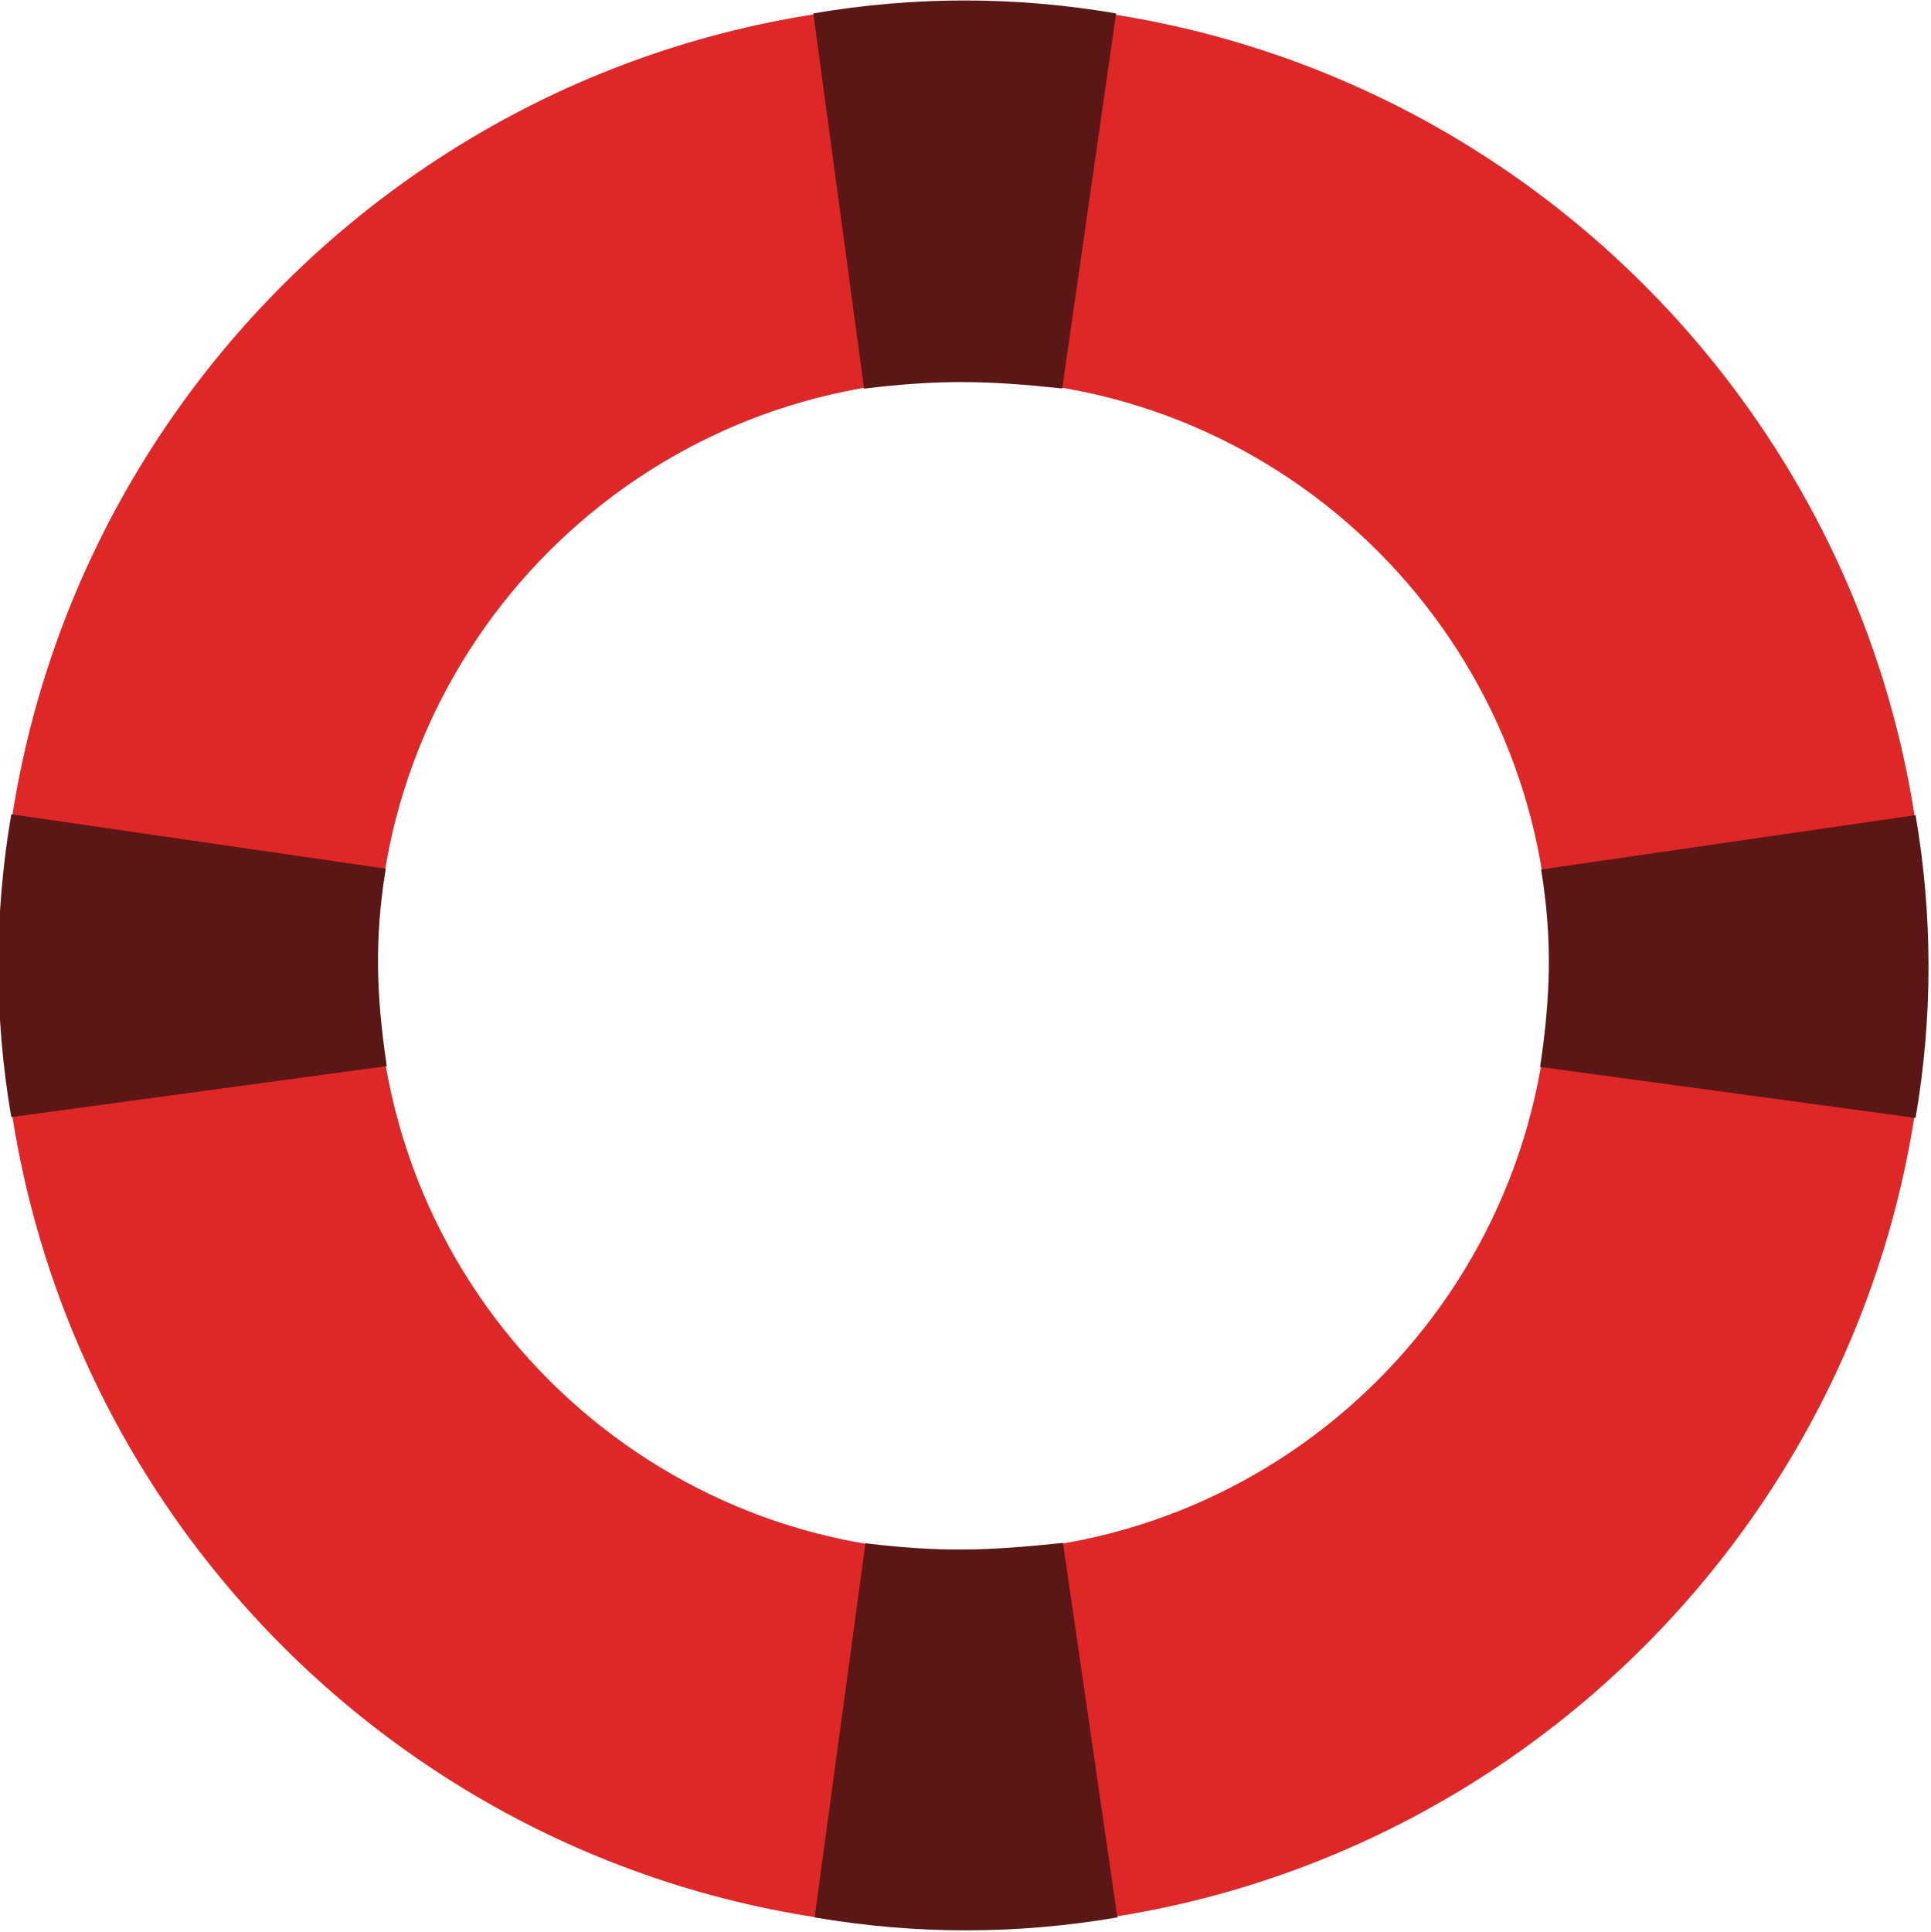
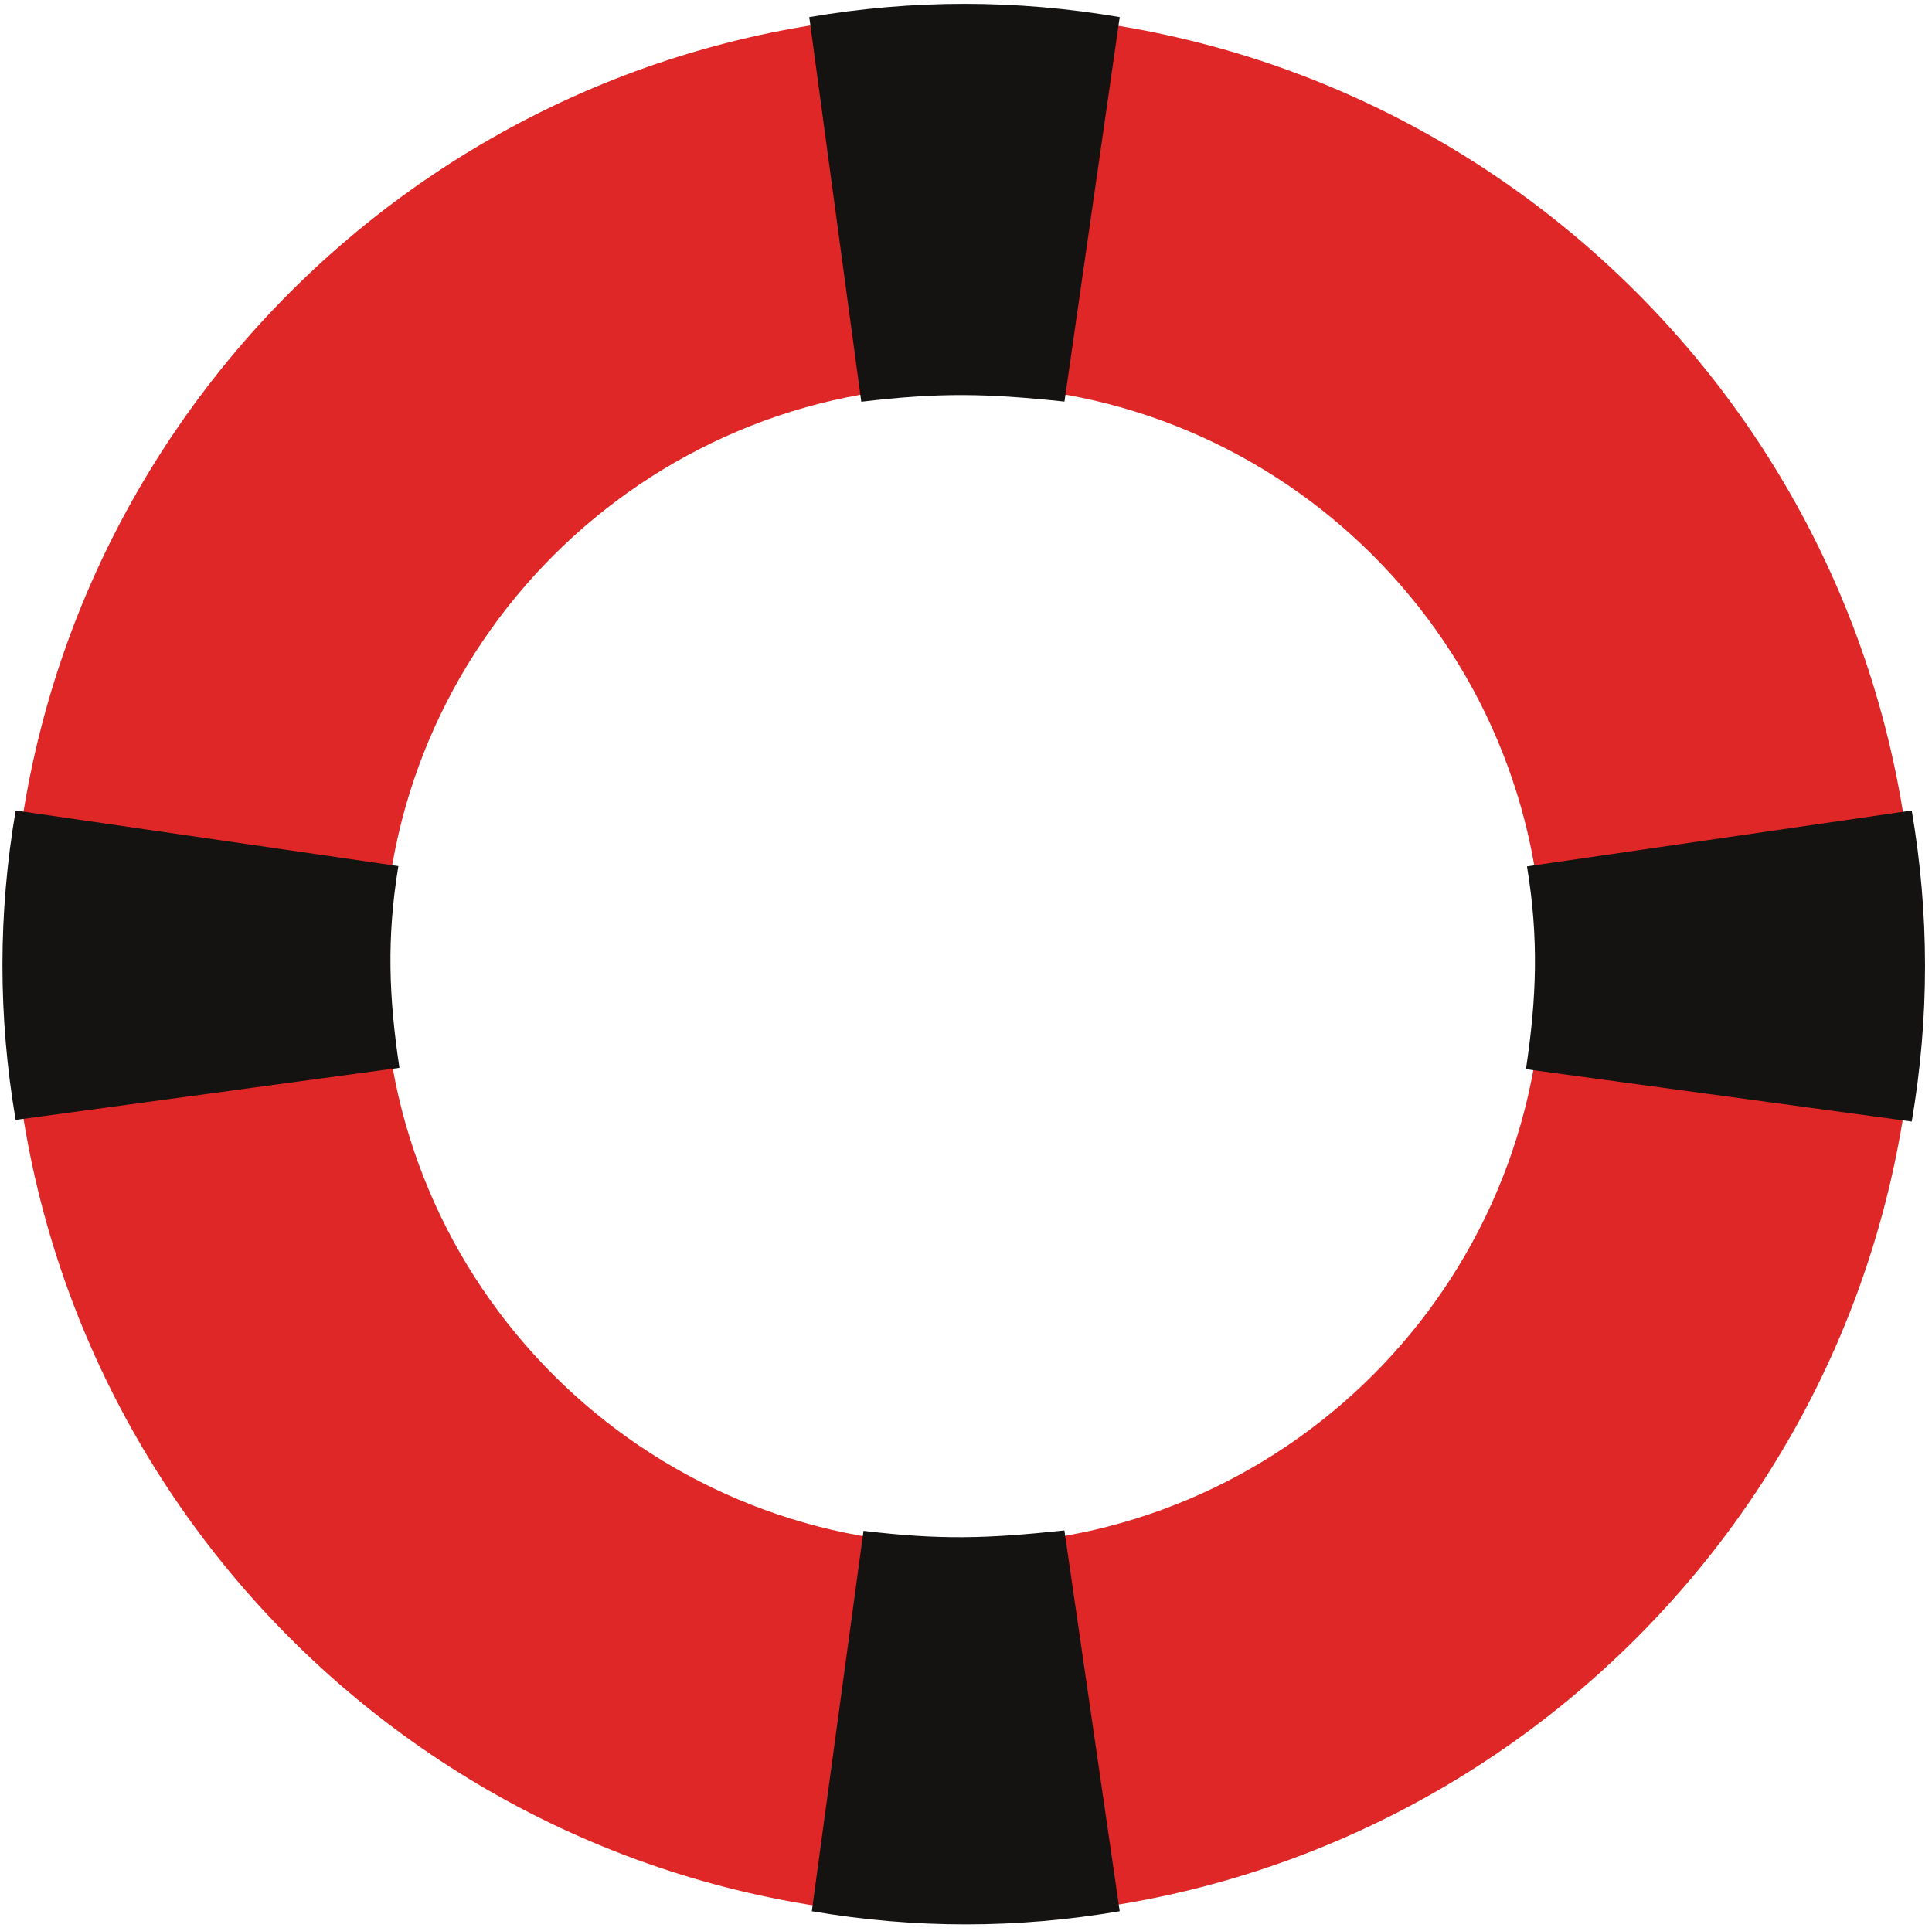
- <svg xmlns="http://www.w3.org/2000/svg" width="100%" height="100%" viewBox="0 0 1667 1668" version="1.1" xml:space="preserve" style="fill-rule:evenodd;clip-rule:evenodd;stroke-linejoin:round;stroke-miterlimit:2;">
+ <svg xmlns="http://www.w3.org/2000/svg" width="100%" height="100%" viewBox="0 0 1687 1686" version="1.1" xml:space="preserve" style="fill-rule:evenodd;clip-rule:evenodd;stroke-linejoin:round;stroke-miterlimit:2;">
  <g id="Diver-down-flag">
    </g>
  <g id="g186">
    </g>
  <g id="Filigree">
    </g>
-   <rect id="Artboard34" x="0" y="0" width="1666.01" height="1667.61" style="fill:none;" />
-   <clipPath id="_clip1">
-     <rect x="0" y="0" width="1666.01" height="1667.61" />
-   </clipPath>
-   <g clip-path="url(#_clip1)">
+   <rect id="Artboard34" x="0" y="0" width="1686.08" height="1685.97" style="fill:none;" />
+   <g>
+     <path d="M841.063,11.593C1299.88,11.593 1672.38,384.092 1672.38,842.907C1672.38,1301.72 1299.88,1674.22 841.063,1674.22C382.248,1674.22 9.749,1301.72 9.749,842.907C9.749,384.092 382.248,11.593 841.063,11.593ZM841.063,336.776C1120.4,336.776 1347.19,563.566 1347.19,842.907C1347.19,1122.25 1120.4,1349.04 841.063,1349.04C561.722,1349.04 334.932,1122.25 334.932,842.907C334.932,563.566 561.722,336.776 841.063,336.776Z" style="fill:#de2726;" />
    <g>
-       <path d="M831.883,2.415C1290.7,2.415 1663.2,374.914 1663.2,833.728C1663.2,1292.54 1290.7,1665.04 831.883,1665.04C373.069,1665.04 0.57,1292.54 0.57,833.728C0.57,374.914 373.069,2.415 831.883,2.415ZM831.883,327.598C1111.22,327.598 1338.01,554.387 1338.01,833.728C1338.01,1113.07 1111.22,1339.86 831.883,1339.86C552.542,1339.86 325.753,1113.07 325.753,833.728C325.753,554.387 552.542,327.598 831.883,327.598Z" style="fill:#de2726;" />
-       <g>
-         <path d="M964.821,1655.41C877.979,1670.24 790.842,1670.36 703.404,1655.41L747.288,1332.41C813.039,1340.25 852.009,1339.03 917.857,1332.06L964.821,1655.41Z" style="fill:#5a1716;" />
-         <path d="M963.711,11.578C876.869,-3.248 789.733,-3.365 702.295,11.578L746.086,335.504C811.837,327.663 851.332,328.399 917.18,335.37L963.711,11.578Z" style="fill:#5a1716;" />
-         <path d="M1654.03,703.739C1668.86,790.581 1668.98,877.718 1654.03,965.155L1329.79,921.133C1338.77,861.387 1340.65,811.307 1330.67,750.703L1654.03,703.739Z" style="fill:#5a1716;" />
-         <path d="M9.733,703.02C-5.093,789.862 -5.209,876.999 9.733,964.436L333.982,920.414C324.994,860.668 323.115,810.588 333.093,749.984L9.733,703.02Z" style="fill:#5a1716;" />
-       </g>
+       <path d="M977.709,1669.02C888.403,1684.27 798.793,1684.39 708.874,1669.02L754.004,1336.85C821.62,1344.92 861.696,1343.66 929.413,1336.49L977.709,1669.02Z" style="fill:#151212;" />
+       <path d="M977.709,14.992C887.665,-0.381 797.317,-0.502 706.655,14.992L752.061,350.859C820.236,342.729 861.187,343.492 929.463,350.72L977.709,14.992Z" style="fill:#151212;" />
+       <path d="M1669.31,707.824C1684.72,798.05 1684.84,888.583 1669.31,979.428L1332.43,933.69C1341.77,871.616 1343.72,819.584 1333.35,756.618L1669.31,707.824Z" style="fill:#151212;" />
+       <path d="M13.674,707.824C-1.649,797.573 -1.769,887.625 13.674,977.99L348.774,932.494C339.486,870.749 337.543,818.992 347.855,756.36L13.674,707.824Z" style="fill:#151212;" />
    </g>
  </g>
</svg>
